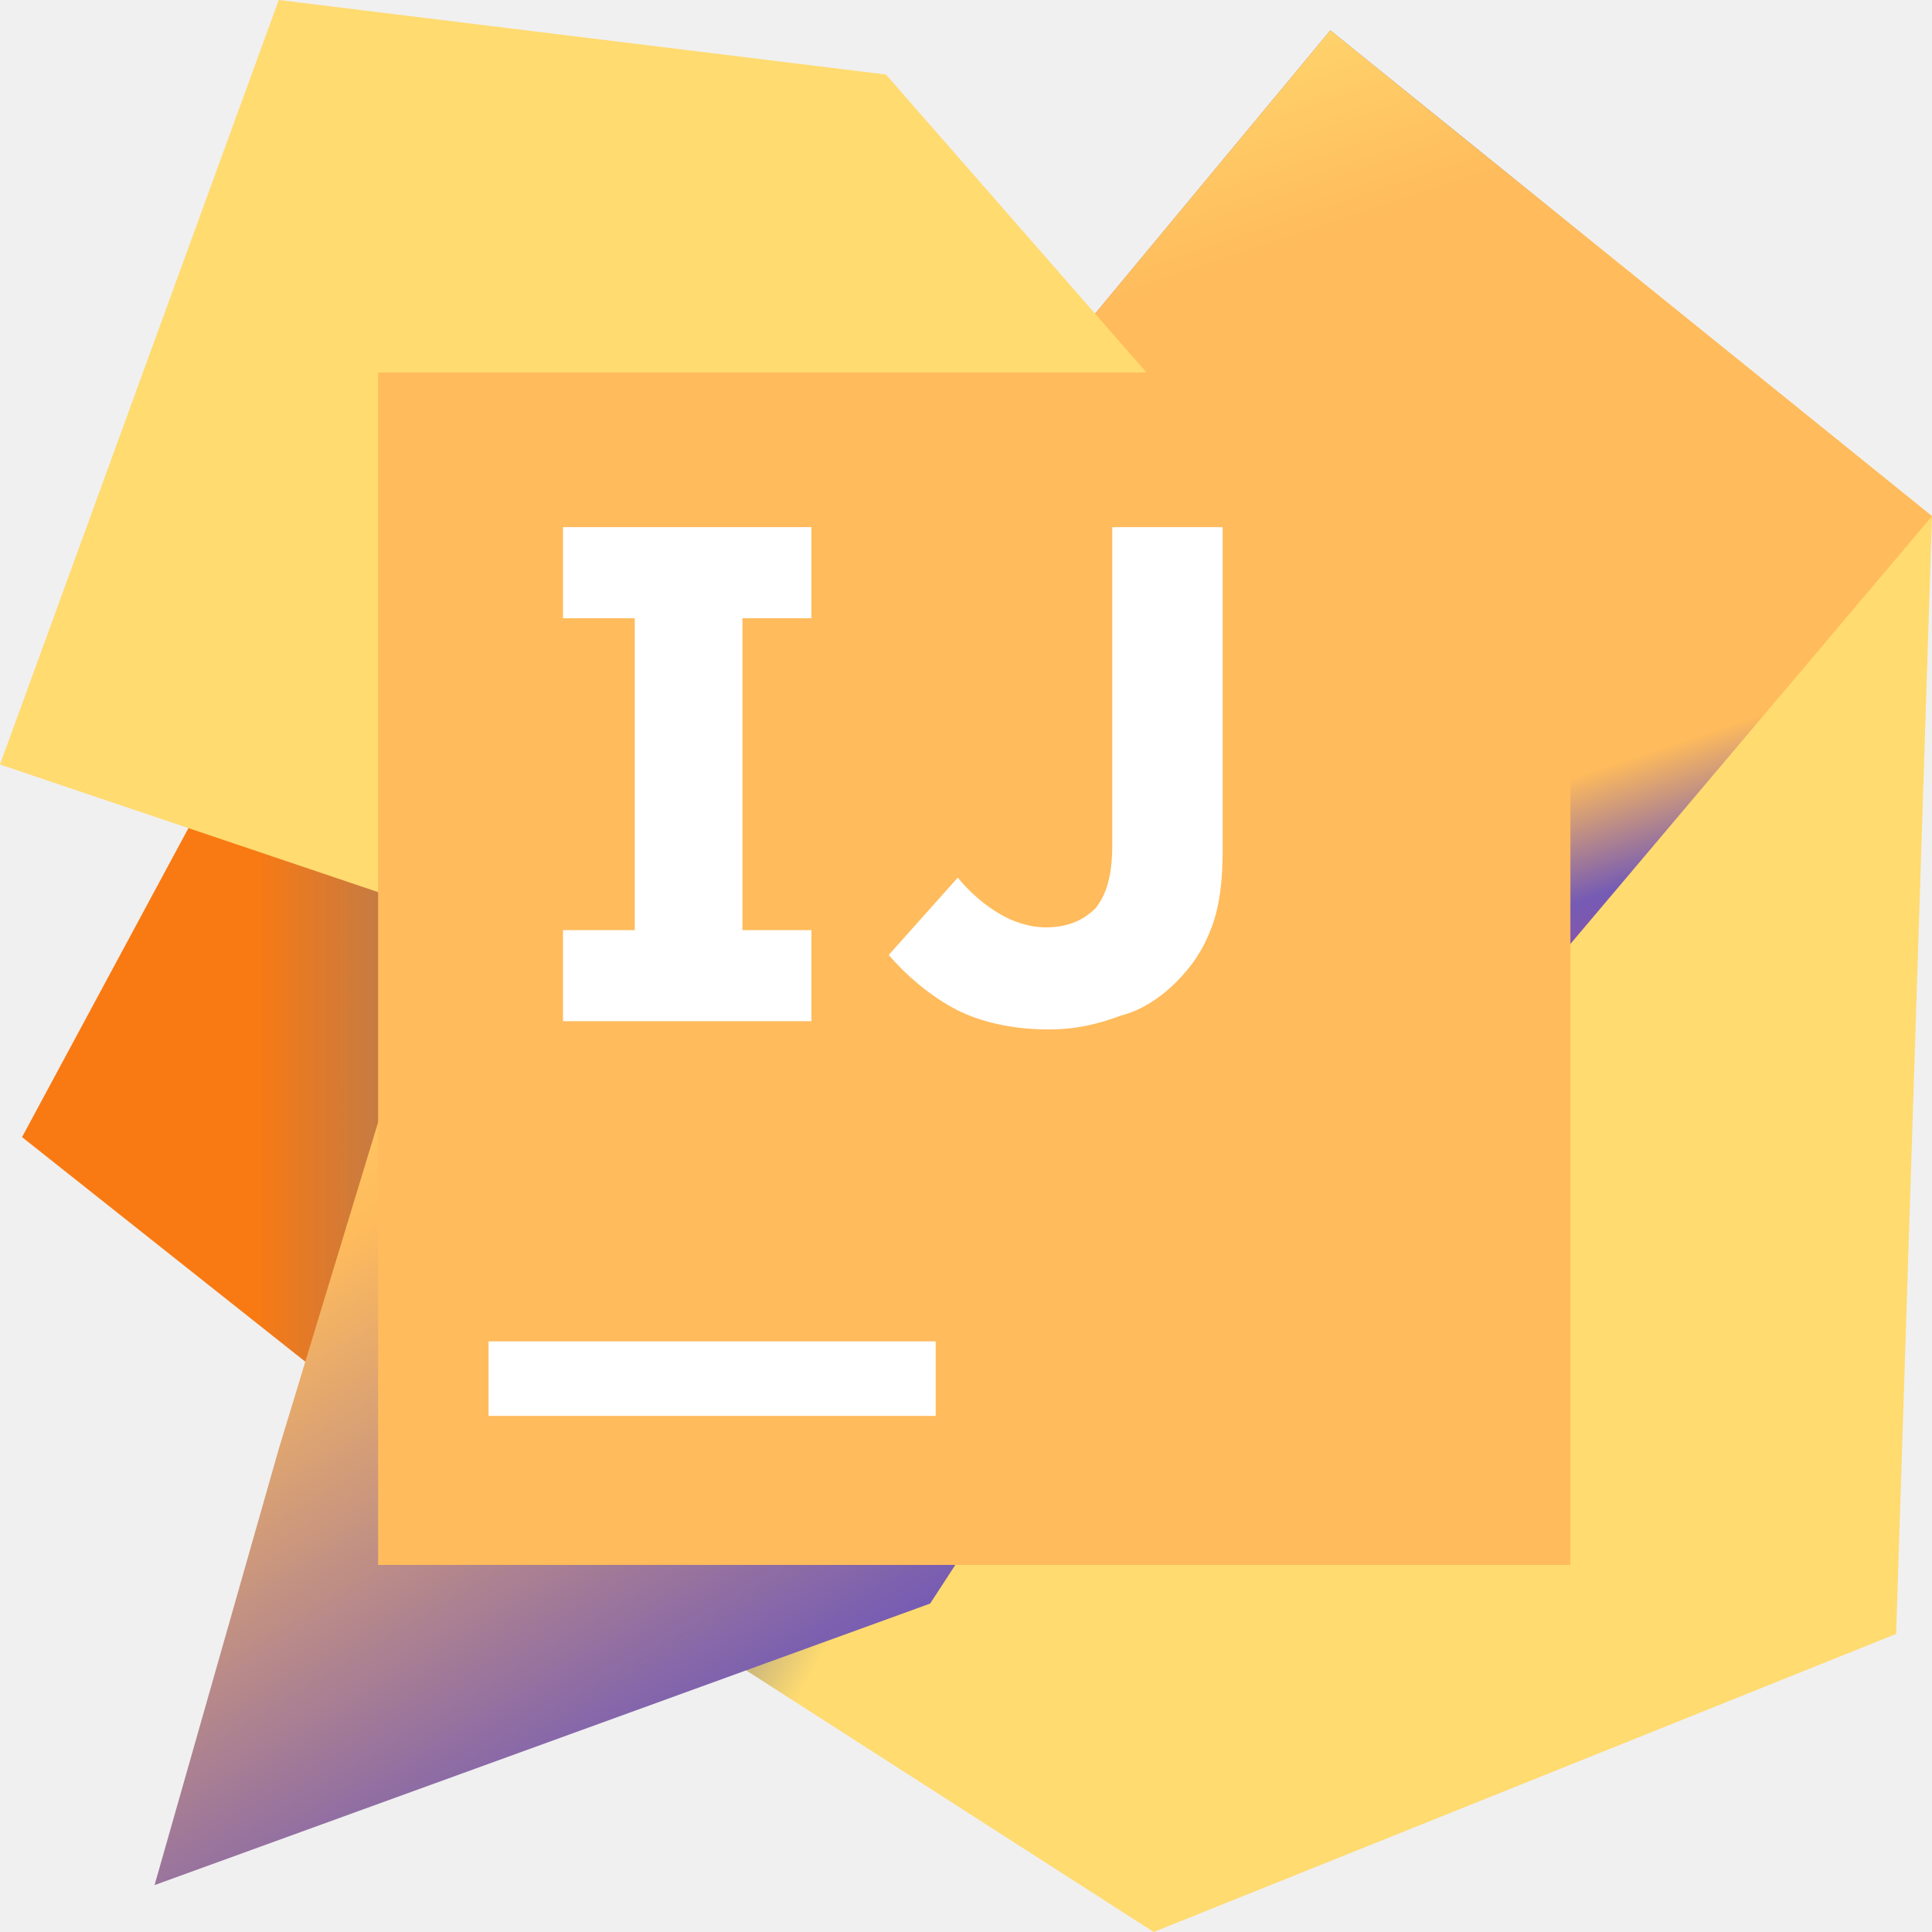
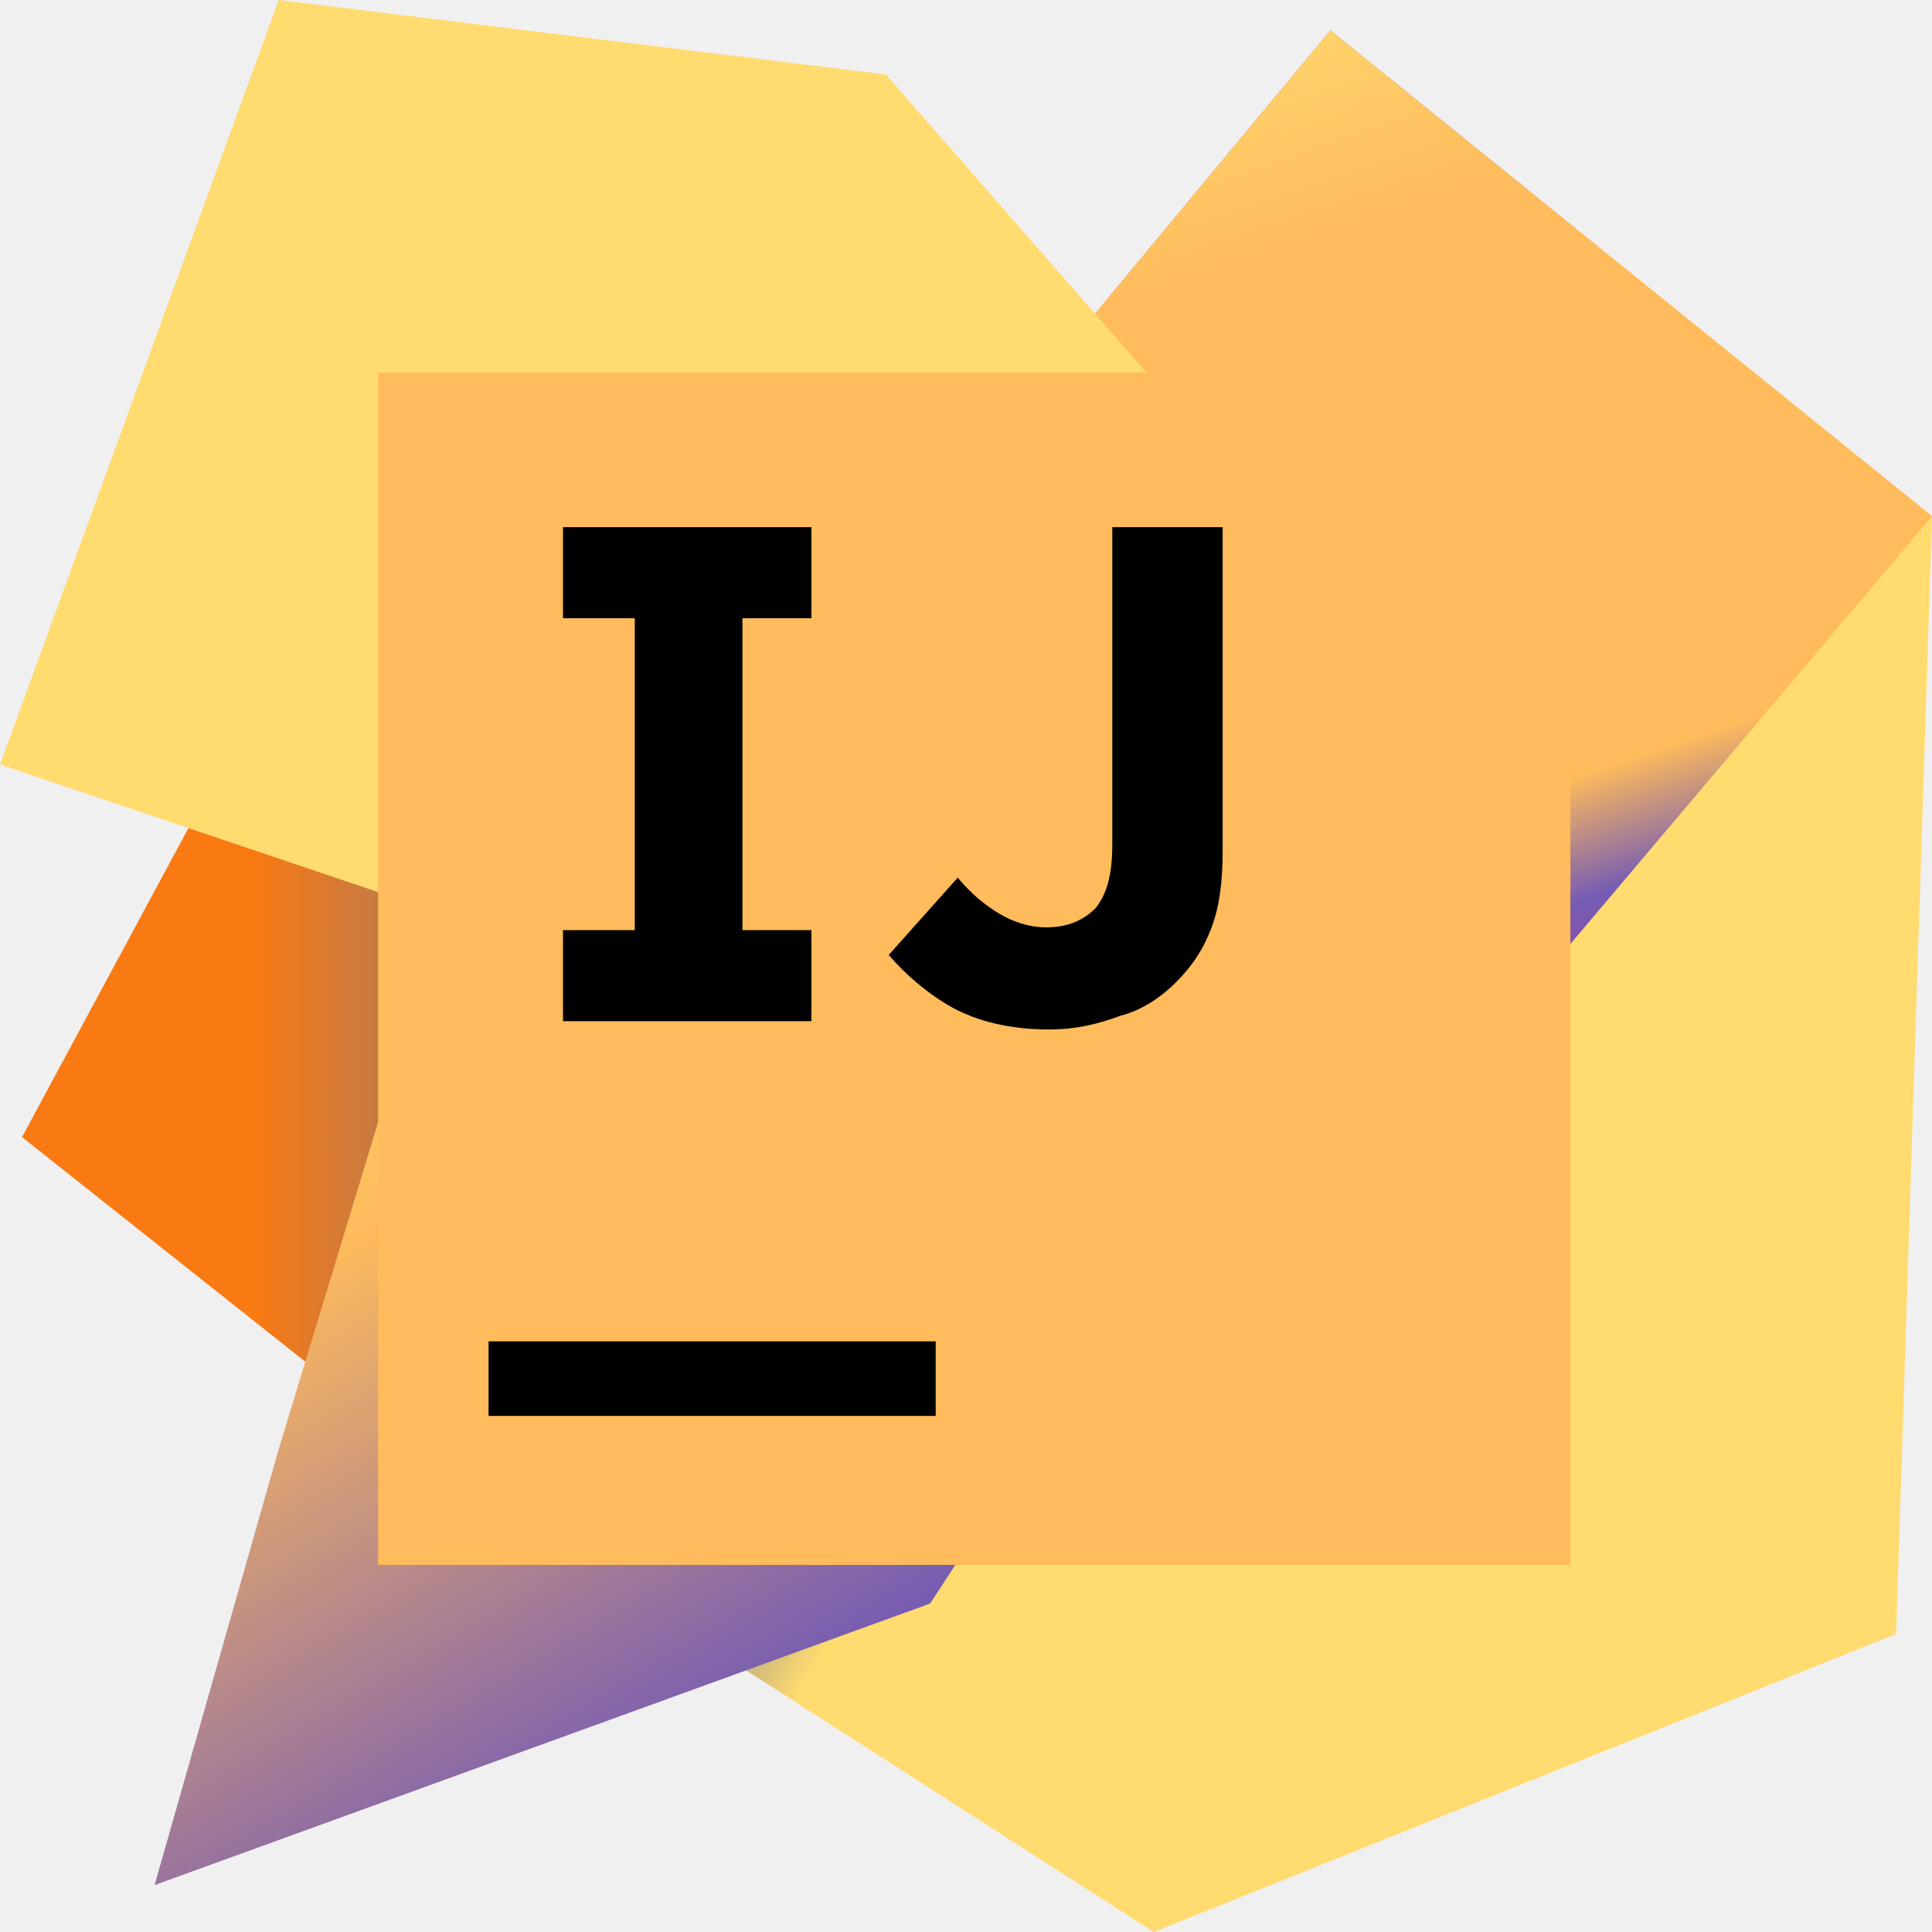
<svg xmlns="http://www.w3.org/2000/svg" width="800px" height="800px" viewBox="0 0 32 32" fill="none">
  <g id="SVGRepo_bgCarrier" stroke-width="0" />
  <g id="SVGRepo_tracerCarrier" stroke-linecap="round" stroke-linejoin="round" />
  <g id="SVGRepo_iconCarrier">
    <g clip-path="url(#clip0_87_8173)">
      <path d="M8.091 24.96L0.365 18.834L4.205 11.703L15.222 16L8.091 24.96Z" fill="url(#paint0_linear_87_8173)" />
      <path d="M32 8.549L31.406 27.063L19.109 32L11.703 27.246L22.537 16L17.783 5.623L22.035 0.503L32 8.549Z" fill="url(#paint1_linear_87_8173)" />
      <path d="M32 8.549L22.263 20.069L17.783 5.623L22.035 0.503L32 8.549Z" fill="url(#paint2_linear_87_8173)" />
      <path d="M15.406 26.56L2.56 31.223L4.617 24L7.314 15.131L0 12.663L4.617 0L14.674 1.234L24.549 12.526L15.406 26.56Z" fill="url(#paint3_linear_87_8173)" />
      <path d="M6.263 6.171H26.011V25.92H6.263V6.171Z" fill="#ffbb5c" />
-       <path d="M8.092 22.217H15.498V23.452H8.092V22.217Z" fill="white" />
-       <path d="M13.44 10.24V8.731H9.325V10.24H10.514V15.406H9.325V16.914H13.44V15.406H12.297V10.24H13.44Z" fill="white" />
-       <path d="M17.371 17.051C16.731 17.051 16.183 16.914 15.771 16.686C15.36 16.457 14.994 16.137 14.72 15.817L15.863 14.537C16.091 14.811 16.32 14.994 16.548 15.131C16.777 15.269 17.051 15.36 17.325 15.36C17.645 15.36 17.92 15.269 18.148 15.04C18.331 14.811 18.423 14.491 18.423 13.989V8.731H20.251V14.08C20.251 14.583 20.205 14.994 20.068 15.36C19.931 15.726 19.748 16 19.474 16.274C19.245 16.503 18.925 16.731 18.56 16.823C18.194 16.96 17.828 17.051 17.371 17.051Z" fill="white" />
+       <path d="M8.092 22.217H15.498V23.452H8.092V22.217Z" fill="#000 " />
+       <path d="M13.44 10.24V8.731H9.325V10.24H10.514V15.406H9.325V16.914H13.44V15.406H12.297V10.24H13.44Z" fill="#000 " />
+       <path d="M17.371 17.051C16.731 17.051 16.183 16.914 15.771 16.686C15.36 16.457 14.994 16.137 14.72 15.817L15.863 14.537C16.091 14.811 16.32 14.994 16.548 15.131C16.777 15.269 17.051 15.36 17.325 15.36C17.645 15.36 17.92 15.269 18.148 15.04C18.331 14.811 18.423 14.491 18.423 13.989V8.731H20.251V14.08C20.251 14.583 20.205 14.994 20.068 15.36C19.931 15.726 19.748 16 19.474 16.274C19.245 16.503 18.925 16.731 18.56 16.823C18.194 16.96 17.828 17.051 17.371 17.051Z" fill="#000" />
    </g>
    <defs>
      <linearGradient id="paint0_linear_87_8173" x1="0.361" y1="18.326" x2="15.23" y2="18.326" gradientUnits="userSpaceOnUse">
        <stop offset="0.258" stop-color="#F97A12" />
        <stop offset="0.459" stop-color="#B07B58" />
        <stop offset="0.724" stop-color="#ffdb70" />
        <stop offset="0.91" stop-color="#ffdb70" />
        <stop offset="1" stop-color="#ffdb70" />
      </linearGradient>
      <linearGradient id="paint1_linear_87_8173" x1="11.78" y1="11.374" x2="36.308" y2="24.946" gradientUnits="userSpaceOnUse">
        <stop stop-color="#F97A12" />
        <stop offset="0.072" stop-color="#CB7A3E" />
        <stop offset="0.154" stop-color="#9E7B6A" />
        <stop offset="0.242" stop-color="#757B91" />
        <stop offset="0.334" stop-color="#ffdb70" />
        <stop offset="0.432" stop-color="#ffdb70" />
        <stop offset="0.538" stop-color="#ffdb70" />
        <stop offset="0.655" stop-color="#ffdb70" />
        <stop offset="0.792" stop-color="#ffdb70" />
        <stop offset="1" stop-color="#ffdb70" />
      </linearGradient>
      <linearGradient id="paint2_linear_87_8173" x1="28.905" y1="19.618" x2="22.076" y2="-0.786" gradientUnits="userSpaceOnUse">
        <stop stop-color="#ffdb70" />
        <stop offset="0.078" stop-color="#ffdb70" />
        <stop offset="0.16" stop-color="#9E4E9B" />
        <stop offset="0.247" stop-color="#755BB4" />
        <stop offset="0.339" stop-color="#ffbb5c" />
        <stop offset="0.436" stop-color="#ffbb5c" />
        <stop offset="0.541" stop-color="#ffbb5c" />
        <stop offset="0.658" stop-color="#ffbb5c" />
        <stop offset="0.794" stop-color="#ffbb5c" />
        <stop offset="1" stop-color="#ffdb70" />
      </linearGradient>
      <linearGradient id="paint3_linear_87_8173" x1="4.901" y1="7.531" x2="25.382" y2="41.408" gradientUnits="userSpaceOnUse">
        <stop stop-color="#ffdb70" />
        <stop offset="0.04" stop-color="#ffdb70" />
        <stop offset="0.104" stop-color="#ffdb70" />
        <stop offset="0.167" stop-color="#ffdb70" />
        <stop offset="0.291" stop-color="#ffbb5c" />
        <stop offset="0.55" stop-color="#755BB4" />
        <stop offset="0.917" stop-color="#1D76ED" />
        <stop offset="1" stop-color="#ffdb70" />
      </linearGradient>
      <clipPath id="clip0_87_8173">
        <rect width="32" height="32" fill="white" />
      </clipPath>
    </defs>
  </g>
</svg>
